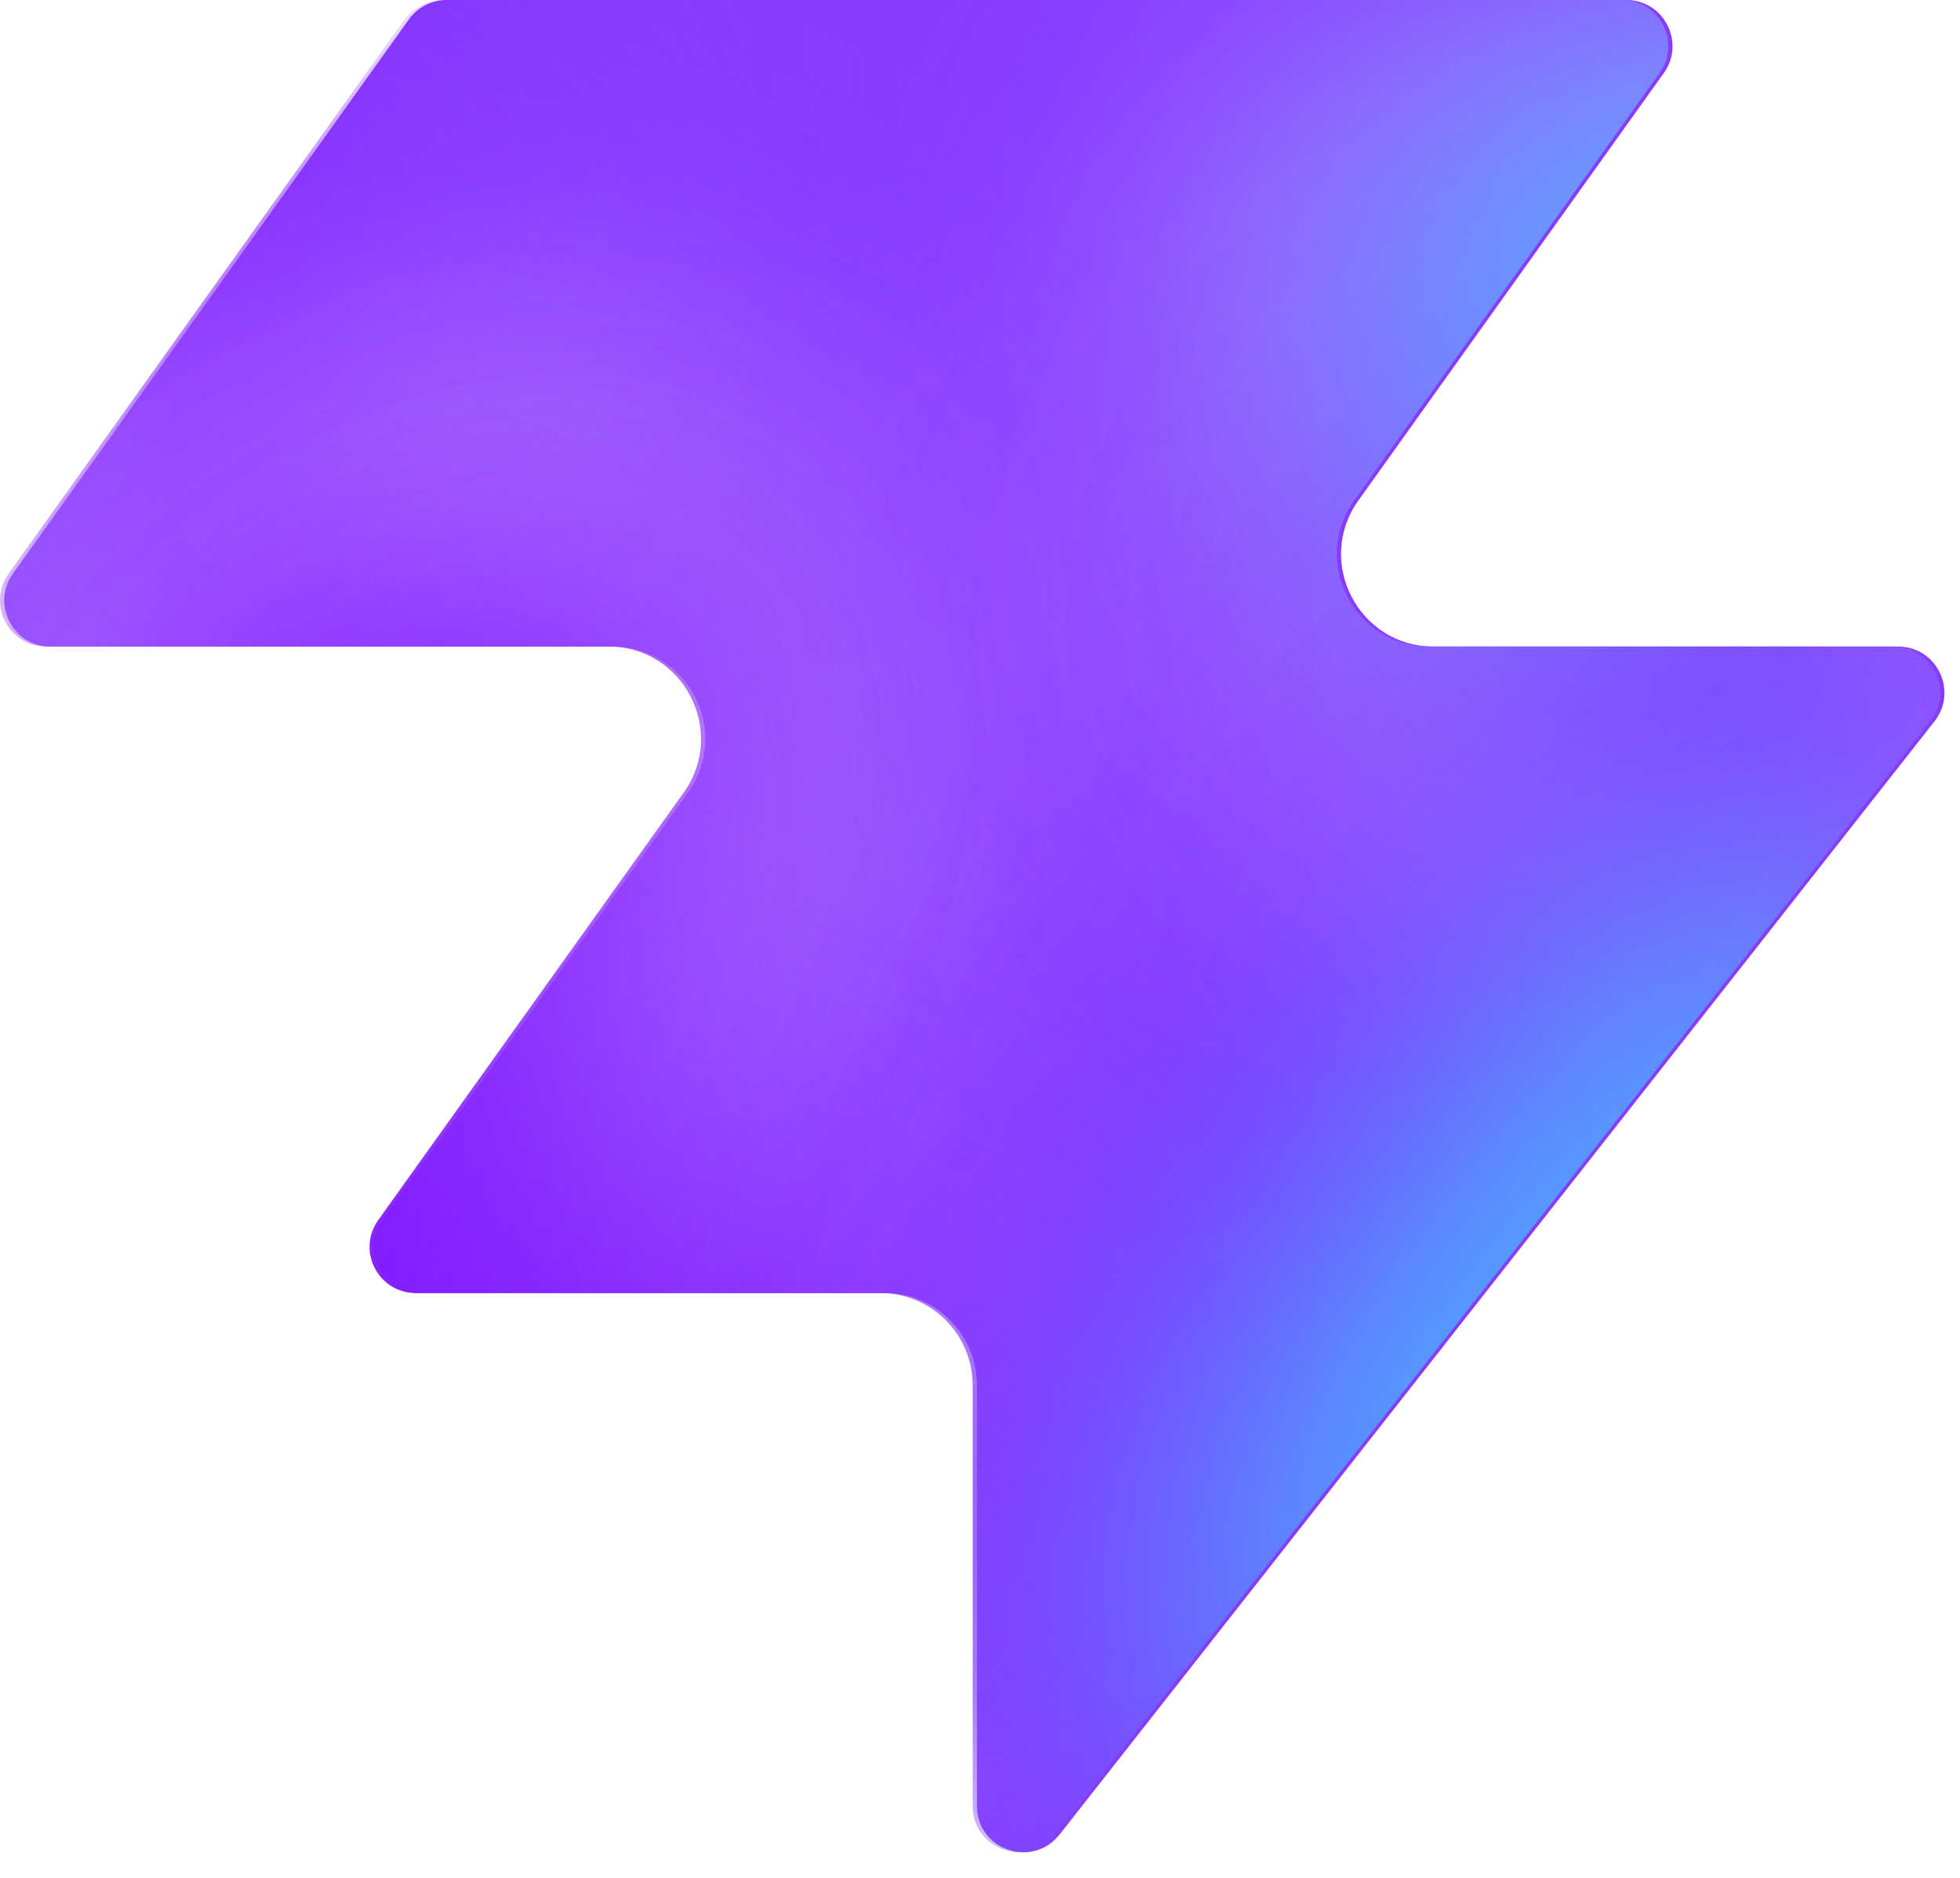
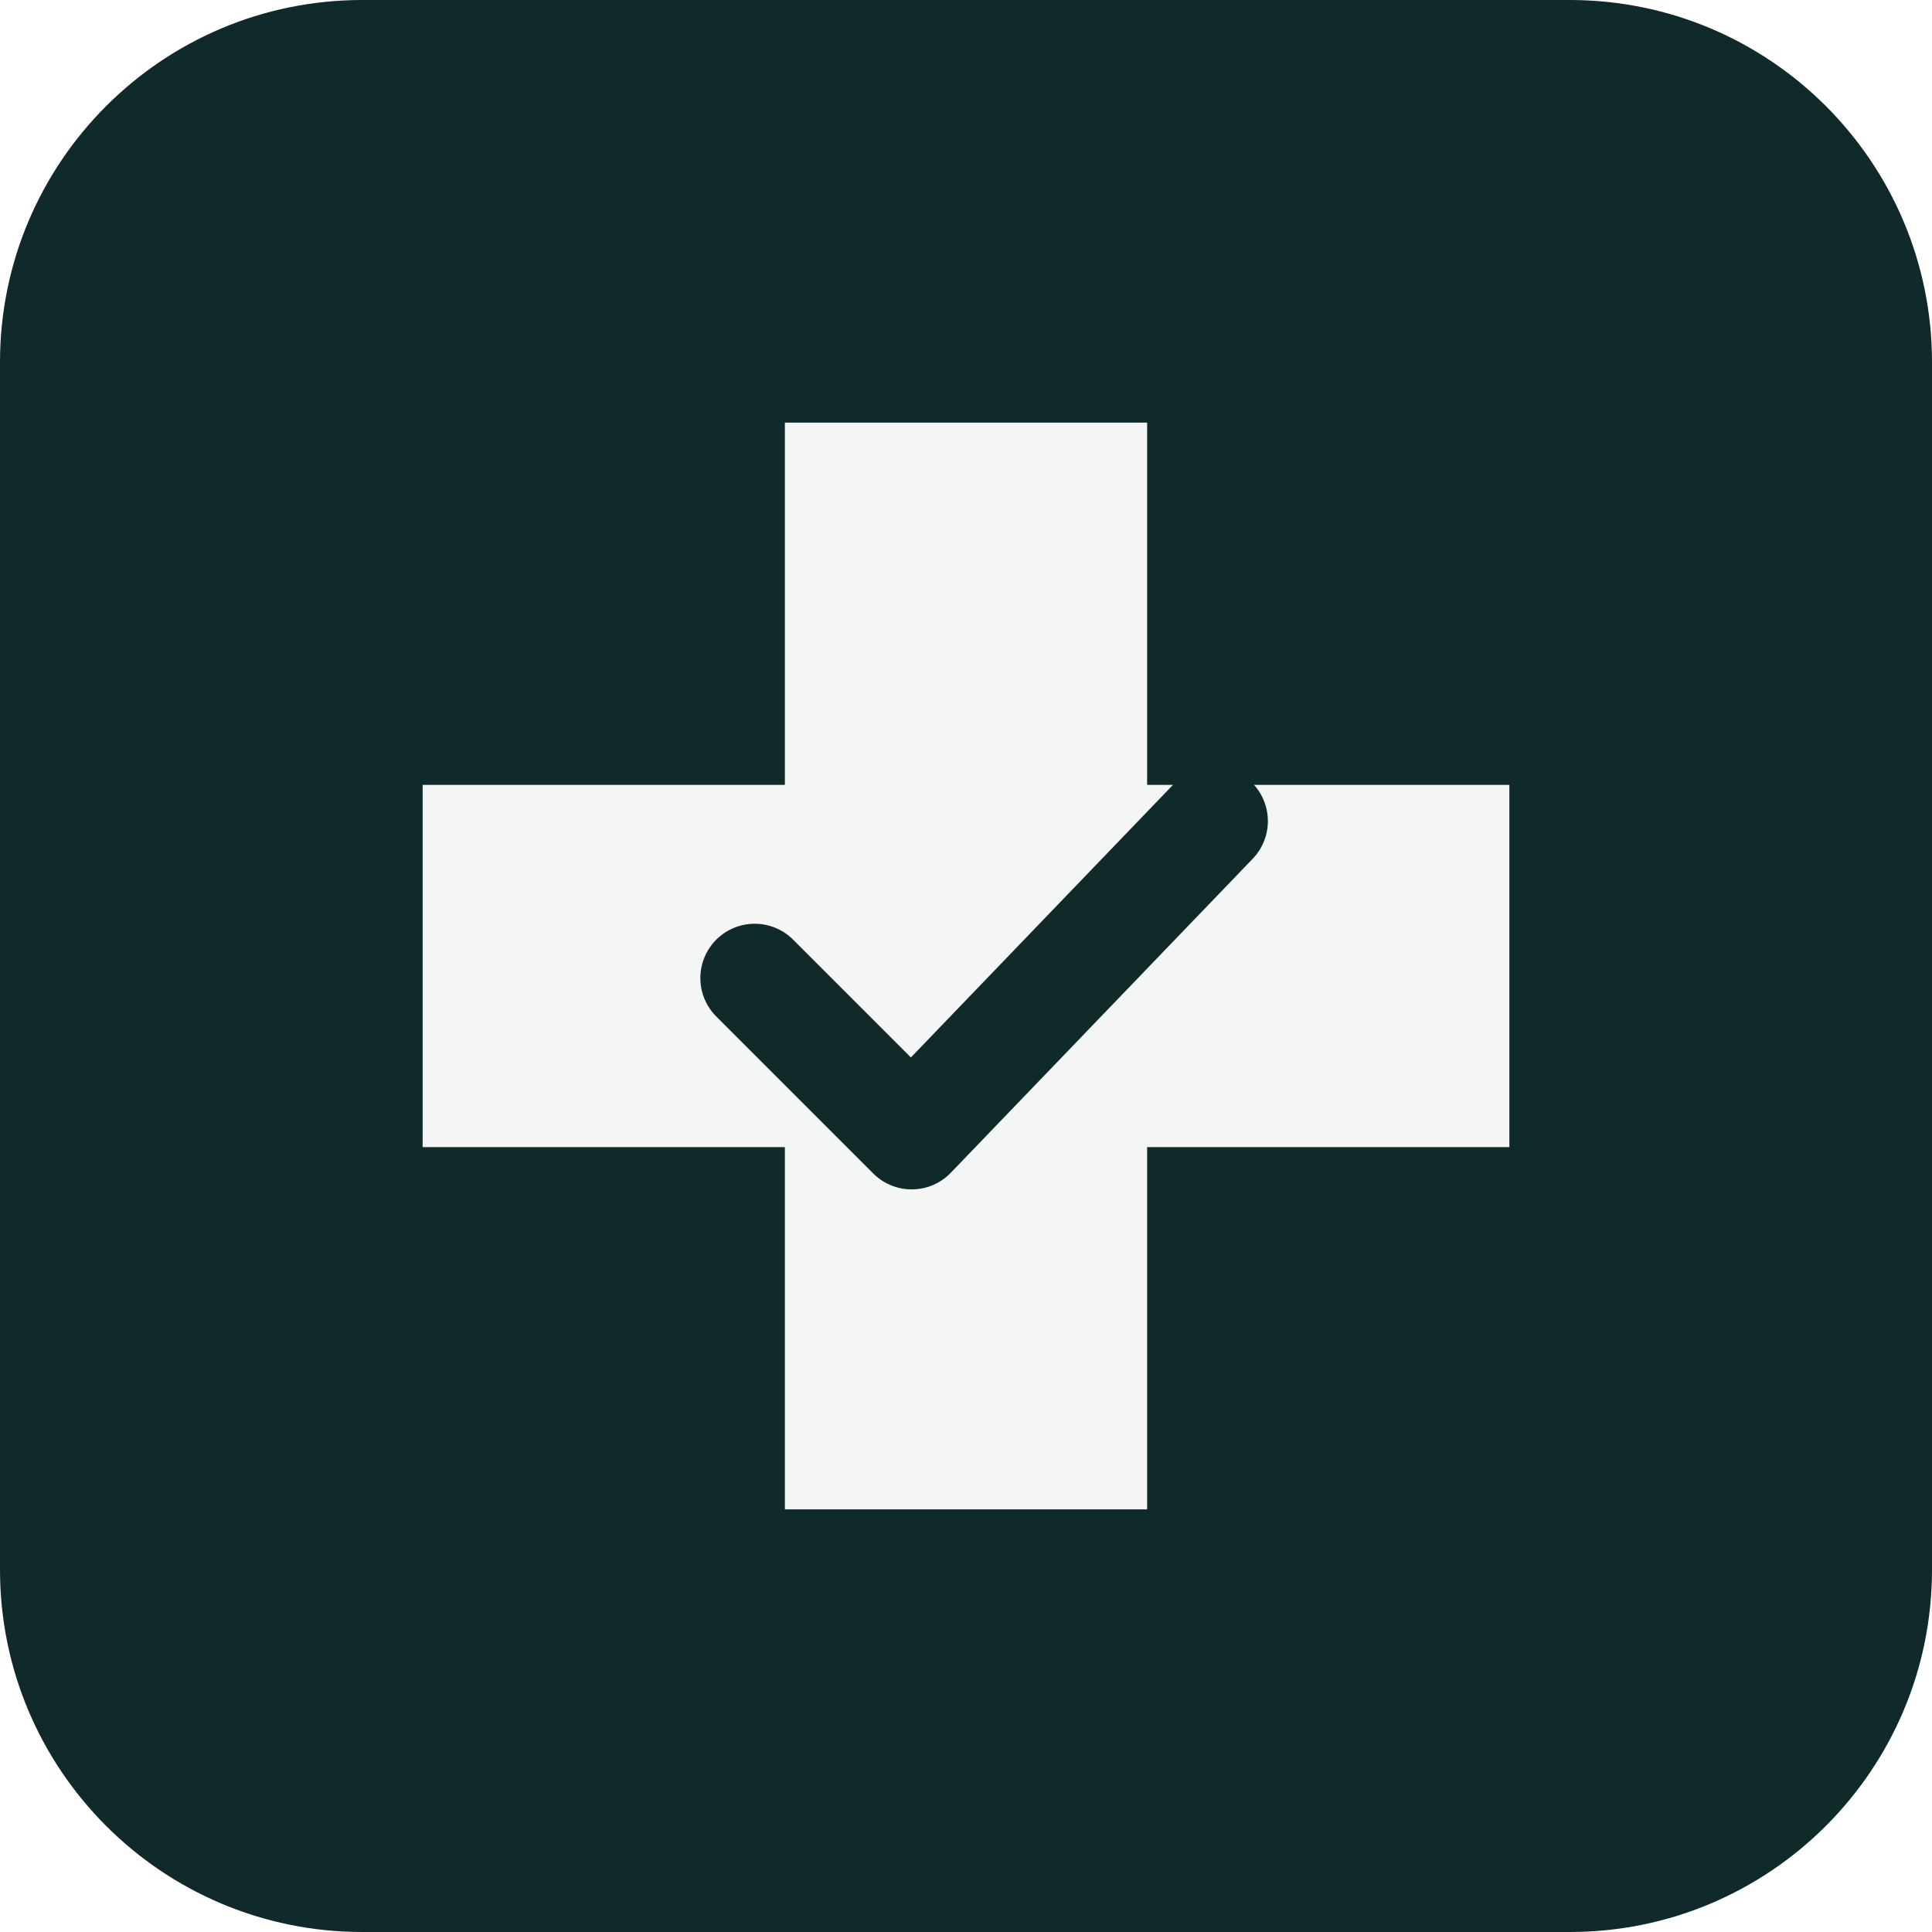
- <svg xmlns="http://www.w3.org/2000/svg" width="48" height="46" fill="none" viewBox="0 0 48 46">
-   <path fill="#863bff" d="M25.946 44.938c-.664.845-2.021.375-2.021-.698V33.937a2.26 2.26 0 0 0-2.262-2.262H10.287c-.92 0-1.456-1.04-.92-1.788l7.48-10.471c1.07-1.497 0-3.578-1.842-3.578H1.237c-.92 0-1.456-1.04-.92-1.788L10.013.474c.214-.297.556-.474.92-.474h28.894c.92 0 1.456 1.04.92 1.788l-7.48 10.471c-1.07 1.498 0 3.579 1.842 3.579h11.377c.943 0 1.473 1.088.89 1.83L25.947 44.94z" style="fill:#863bff;fill:color(display-p3 .525 .23 1);fill-opacity:1" />
-   <mask id="a" width="48" height="46" x="0" y="0" maskUnits="userSpaceOnUse" style="mask-type:alpha">
-     <path fill="#000" d="M25.842 44.938c-.664.844-2.021.375-2.021-.698V33.937a2.26 2.26 0 0 0-2.262-2.262H10.183c-.92 0-1.456-1.04-.92-1.788l7.48-10.471c1.07-1.498 0-3.579-1.842-3.579H1.133c-.92 0-1.456-1.04-.92-1.787L9.91.473c.214-.297.556-.474.92-.474h28.894c.92 0 1.456 1.04.92 1.788l-7.48 10.471c-1.07 1.498 0 3.578 1.842 3.578h11.377c.943 0 1.473 1.088.89 1.832L25.843 44.94z" style="fill:#000;fill-opacity:1" />
-   </mask>
-   <g mask="url(#a)">
-     <g filter="url(#b)">
-       <ellipse cx="5.508" cy="14.704" fill="#ede6ff" rx="5.508" ry="14.704" style="fill:#ede6ff;fill:color(display-p3 .927 .903 1);fill-opacity:1" transform="matrix(.00324 1 1 -.00324 -4.47 31.516)" />
-     </g>
-     <g filter="url(#c)">
-       <ellipse cx="10.399" cy="29.851" fill="#ede6ff" rx="10.399" ry="29.851" style="fill:#ede6ff;fill:color(display-p3 .927 .903 1);fill-opacity:1" transform="matrix(.00324 1 1 -.00324 -39.328 7.883)" />
-     </g>
-     <g filter="url(#d)">
-       <ellipse cx="5.508" cy="30.487" fill="#7e14ff" rx="5.508" ry="30.487" style="fill:#7e14ff;fill:color(display-p3 .492 .077 1);fill-opacity:1" transform="rotate(89.814 -25.913 -14.639)scale(1 -1)" />
-     </g>
-     <g filter="url(#e)">
-       <ellipse cx="5.508" cy="30.599" fill="#7e14ff" rx="5.508" ry="30.599" style="fill:#7e14ff;fill:color(display-p3 .492 .077 1);fill-opacity:1" transform="rotate(89.814 -32.644 -3.334)scale(1 -1)" />
-     </g>
-     <g filter="url(#f)">
-       <ellipse cx="5.508" cy="30.599" fill="#7e14ff" rx="5.508" ry="30.599" style="fill:#7e14ff;fill:color(display-p3 .492 .077 1);fill-opacity:1" transform="matrix(.00324 1 1 -.00324 -34.34 30.47)" />
-     </g>
-     <g filter="url(#g)">
-       <ellipse cx="14.072" cy="22.078" fill="#ede6ff" rx="14.072" ry="22.078" style="fill:#ede6ff;fill:color(display-p3 .927 .903 1);fill-opacity:1" transform="rotate(93.35 24.506 48.493)scale(-1 1)" />
-     </g>
-     <g filter="url(#h)">
-       <ellipse cx="3.47" cy="21.501" fill="#7e14ff" rx="3.47" ry="21.501" style="fill:#7e14ff;fill:color(display-p3 .492 .077 1);fill-opacity:1" transform="rotate(89.009 28.708 47.59)scale(-1 1)" />
-     </g>
-     <g filter="url(#i)">
-       <ellipse cx="3.47" cy="21.501" fill="#7e14ff" rx="3.47" ry="21.501" style="fill:#7e14ff;fill:color(display-p3 .492 .077 1);fill-opacity:1" transform="rotate(89.009 28.708 47.59)scale(-1 1)" />
-     </g>
-     <g filter="url(#j)">
-       <ellipse cx=".387" cy="8.972" fill="#7e14ff" rx="4.407" ry="29.108" style="fill:#7e14ff;fill:color(display-p3 .492 .077 1);fill-opacity:1" transform="rotate(39.51 .387 8.972)" />
-     </g>
-     <g filter="url(#k)">
-       <ellipse cx="47.523" cy="-6.092" fill="#7e14ff" rx="4.407" ry="29.108" style="fill:#7e14ff;fill:color(display-p3 .492 .077 1);fill-opacity:1" transform="rotate(37.892 47.523 -6.092)" />
-     </g>
-     <g filter="url(#l)">
-       <ellipse cx="41.412" cy="6.333" fill="#47bfff" rx="5.971" ry="9.665" style="fill:#47bfff;fill:color(display-p3 .28 .748 1);fill-opacity:1" transform="rotate(37.892 41.412 6.333)" />
-     </g>
-     <g filter="url(#m)">
-       <ellipse cx="-1.879" cy="38.332" fill="#7e14ff" rx="4.407" ry="29.108" style="fill:#7e14ff;fill:color(display-p3 .492 .077 1);fill-opacity:1" transform="rotate(37.892 -1.88 38.332)" />
-     </g>
-     <g filter="url(#n)">
-       <ellipse cx="-1.879" cy="38.332" fill="#7e14ff" rx="4.407" ry="29.108" style="fill:#7e14ff;fill:color(display-p3 .492 .077 1);fill-opacity:1" transform="rotate(37.892 -1.88 38.332)" />
-     </g>
-     <g filter="url(#o)">
-       <ellipse cx="35.651" cy="29.907" fill="#7e14ff" rx="4.407" ry="29.108" style="fill:#7e14ff;fill:color(display-p3 .492 .077 1);fill-opacity:1" transform="rotate(37.892 35.651 29.907)" />
-     </g>
-     <g filter="url(#p)">
-       <ellipse cx="38.418" cy="32.4" fill="#47bfff" rx="5.971" ry="15.297" style="fill:#47bfff;fill:color(display-p3 .28 .748 1);fill-opacity:1" transform="rotate(37.892 38.418 32.4)" />
-     </g>
-   </g>
-   <defs>
-     <filter id="b" width="60.045" height="41.654" x="-19.77" y="16.149" color-interpolation-filters="sRGB" filterUnits="userSpaceOnUse">
-       <feFlood flood-opacity="0" result="BackgroundImageFix" />
-       <feBlend in="SourceGraphic" in2="BackgroundImageFix" result="shape" />
-       <feGaussianBlur result="effect1_foregroundBlur_2002_17158" stdDeviation="7.659" />
-     </filter>
-     <filter id="c" width="90.34" height="51.437" x="-54.613" y="-7.533" color-interpolation-filters="sRGB" filterUnits="userSpaceOnUse">
-       <feFlood flood-opacity="0" result="BackgroundImageFix" />
-       <feBlend in="SourceGraphic" in2="BackgroundImageFix" result="shape" />
-       <feGaussianBlur result="effect1_foregroundBlur_2002_17158" stdDeviation="7.659" />
-     </filter>
-     <filter id="d" width="79.355" height="29.4" x="-49.64" y="2.03" color-interpolation-filters="sRGB" filterUnits="userSpaceOnUse">
-       <feFlood flood-opacity="0" result="BackgroundImageFix" />
-       <feBlend in="SourceGraphic" in2="BackgroundImageFix" result="shape" />
-       <feGaussianBlur result="effect1_foregroundBlur_2002_17158" stdDeviation="4.596" />
-     </filter>
-     <filter id="e" width="79.579" height="29.4" x="-45.045" y="20.029" color-interpolation-filters="sRGB" filterUnits="userSpaceOnUse">
-       <feFlood flood-opacity="0" result="BackgroundImageFix" />
-       <feBlend in="SourceGraphic" in2="BackgroundImageFix" result="shape" />
-       <feGaussianBlur result="effect1_foregroundBlur_2002_17158" stdDeviation="4.596" />
-     </filter>
-     <filter id="f" width="79.579" height="29.4" x="-43.513" y="21.178" color-interpolation-filters="sRGB" filterUnits="userSpaceOnUse">
-       <feFlood flood-opacity="0" result="BackgroundImageFix" />
-       <feBlend in="SourceGraphic" in2="BackgroundImageFix" result="shape" />
-       <feGaussianBlur result="effect1_foregroundBlur_2002_17158" stdDeviation="4.596" />
-     </filter>
-     <filter id="g" width="74.749" height="58.852" x="15.756" y="-17.901" color-interpolation-filters="sRGB" filterUnits="userSpaceOnUse">
-       <feFlood flood-opacity="0" result="BackgroundImageFix" />
-       <feBlend in="SourceGraphic" in2="BackgroundImageFix" result="shape" />
-       <feGaussianBlur result="effect1_foregroundBlur_2002_17158" stdDeviation="7.659" />
-     </filter>
-     <filter id="h" width="61.377" height="25.362" x="23.548" y="2.284" color-interpolation-filters="sRGB" filterUnits="userSpaceOnUse">
-       <feFlood flood-opacity="0" result="BackgroundImageFix" />
-       <feBlend in="SourceGraphic" in2="BackgroundImageFix" result="shape" />
-       <feGaussianBlur result="effect1_foregroundBlur_2002_17158" stdDeviation="4.596" />
-     </filter>
-     <filter id="i" width="61.377" height="25.362" x="23.548" y="2.284" color-interpolation-filters="sRGB" filterUnits="userSpaceOnUse">
-       <feFlood flood-opacity="0" result="BackgroundImageFix" />
-       <feBlend in="SourceGraphic" in2="BackgroundImageFix" result="shape" />
-       <feGaussianBlur result="effect1_foregroundBlur_2002_17158" stdDeviation="4.596" />
-     </filter>
-     <filter id="j" width="56.045" height="63.649" x="-27.636" y="-22.853" color-interpolation-filters="sRGB" filterUnits="userSpaceOnUse">
-       <feFlood flood-opacity="0" result="BackgroundImageFix" />
-       <feBlend in="SourceGraphic" in2="BackgroundImageFix" result="shape" />
-       <feGaussianBlur result="effect1_foregroundBlur_2002_17158" stdDeviation="4.596" />
-     </filter>
-     <filter id="k" width="54.814" height="64.646" x="20.116" y="-38.415" color-interpolation-filters="sRGB" filterUnits="userSpaceOnUse">
-       <feFlood flood-opacity="0" result="BackgroundImageFix" />
-       <feBlend in="SourceGraphic" in2="BackgroundImageFix" result="shape" />
-       <feGaussianBlur result="effect1_foregroundBlur_2002_17158" stdDeviation="4.596" />
-     </filter>
-     <filter id="l" width="33.541" height="35.313" x="24.641" y="-11.323" color-interpolation-filters="sRGB" filterUnits="userSpaceOnUse">
-       <feFlood flood-opacity="0" result="BackgroundImageFix" />
-       <feBlend in="SourceGraphic" in2="BackgroundImageFix" result="shape" />
-       <feGaussianBlur result="effect1_foregroundBlur_2002_17158" stdDeviation="4.596" />
-     </filter>
-     <filter id="m" width="54.814" height="64.646" x="-29.286" y="6.009" color-interpolation-filters="sRGB" filterUnits="userSpaceOnUse">
-       <feFlood flood-opacity="0" result="BackgroundImageFix" />
-       <feBlend in="SourceGraphic" in2="BackgroundImageFix" result="shape" />
-       <feGaussianBlur result="effect1_foregroundBlur_2002_17158" stdDeviation="4.596" />
-     </filter>
-     <filter id="n" width="54.814" height="64.646" x="-29.286" y="6.009" color-interpolation-filters="sRGB" filterUnits="userSpaceOnUse">
-       <feFlood flood-opacity="0" result="BackgroundImageFix" />
-       <feBlend in="SourceGraphic" in2="BackgroundImageFix" result="shape" />
-       <feGaussianBlur result="effect1_foregroundBlur_2002_17158" stdDeviation="4.596" />
-     </filter>
-     <filter id="o" width="54.814" height="64.646" x="8.244" y="-2.416" color-interpolation-filters="sRGB" filterUnits="userSpaceOnUse">
-       <feFlood flood-opacity="0" result="BackgroundImageFix" />
-       <feBlend in="SourceGraphic" in2="BackgroundImageFix" result="shape" />
-       <feGaussianBlur result="effect1_foregroundBlur_2002_17158" stdDeviation="4.596" />
-     </filter>
-     <filter id="p" width="39.409" height="43.623" x="18.713" y="10.588" color-interpolation-filters="sRGB" filterUnits="userSpaceOnUse">
-       <feFlood flood-opacity="0" result="BackgroundImageFix" />
-       <feBlend in="SourceGraphic" in2="BackgroundImageFix" result="shape" />
-       <feGaussianBlur result="effect1_foregroundBlur_2002_17158" stdDeviation="4.596" />
-     </filter>
-   </defs>
+ <svg xmlns="http://www.w3.org/2000/svg" viewBox="0 0 32 32">
+   <rect width="32" height="32" rx="6" fill="#10292B" />
+   <path d="M13 7h6v6h6v6h-6v6h-6v-6H7v-6h6z" fill="#F3F6F5" />
+   <path d="M12.5 16.2l2.6 2.6 5-5.2" fill="none" stroke="#10292B" stroke-width="1.8" stroke-linecap="round" stroke-linejoin="round" />
</svg>
